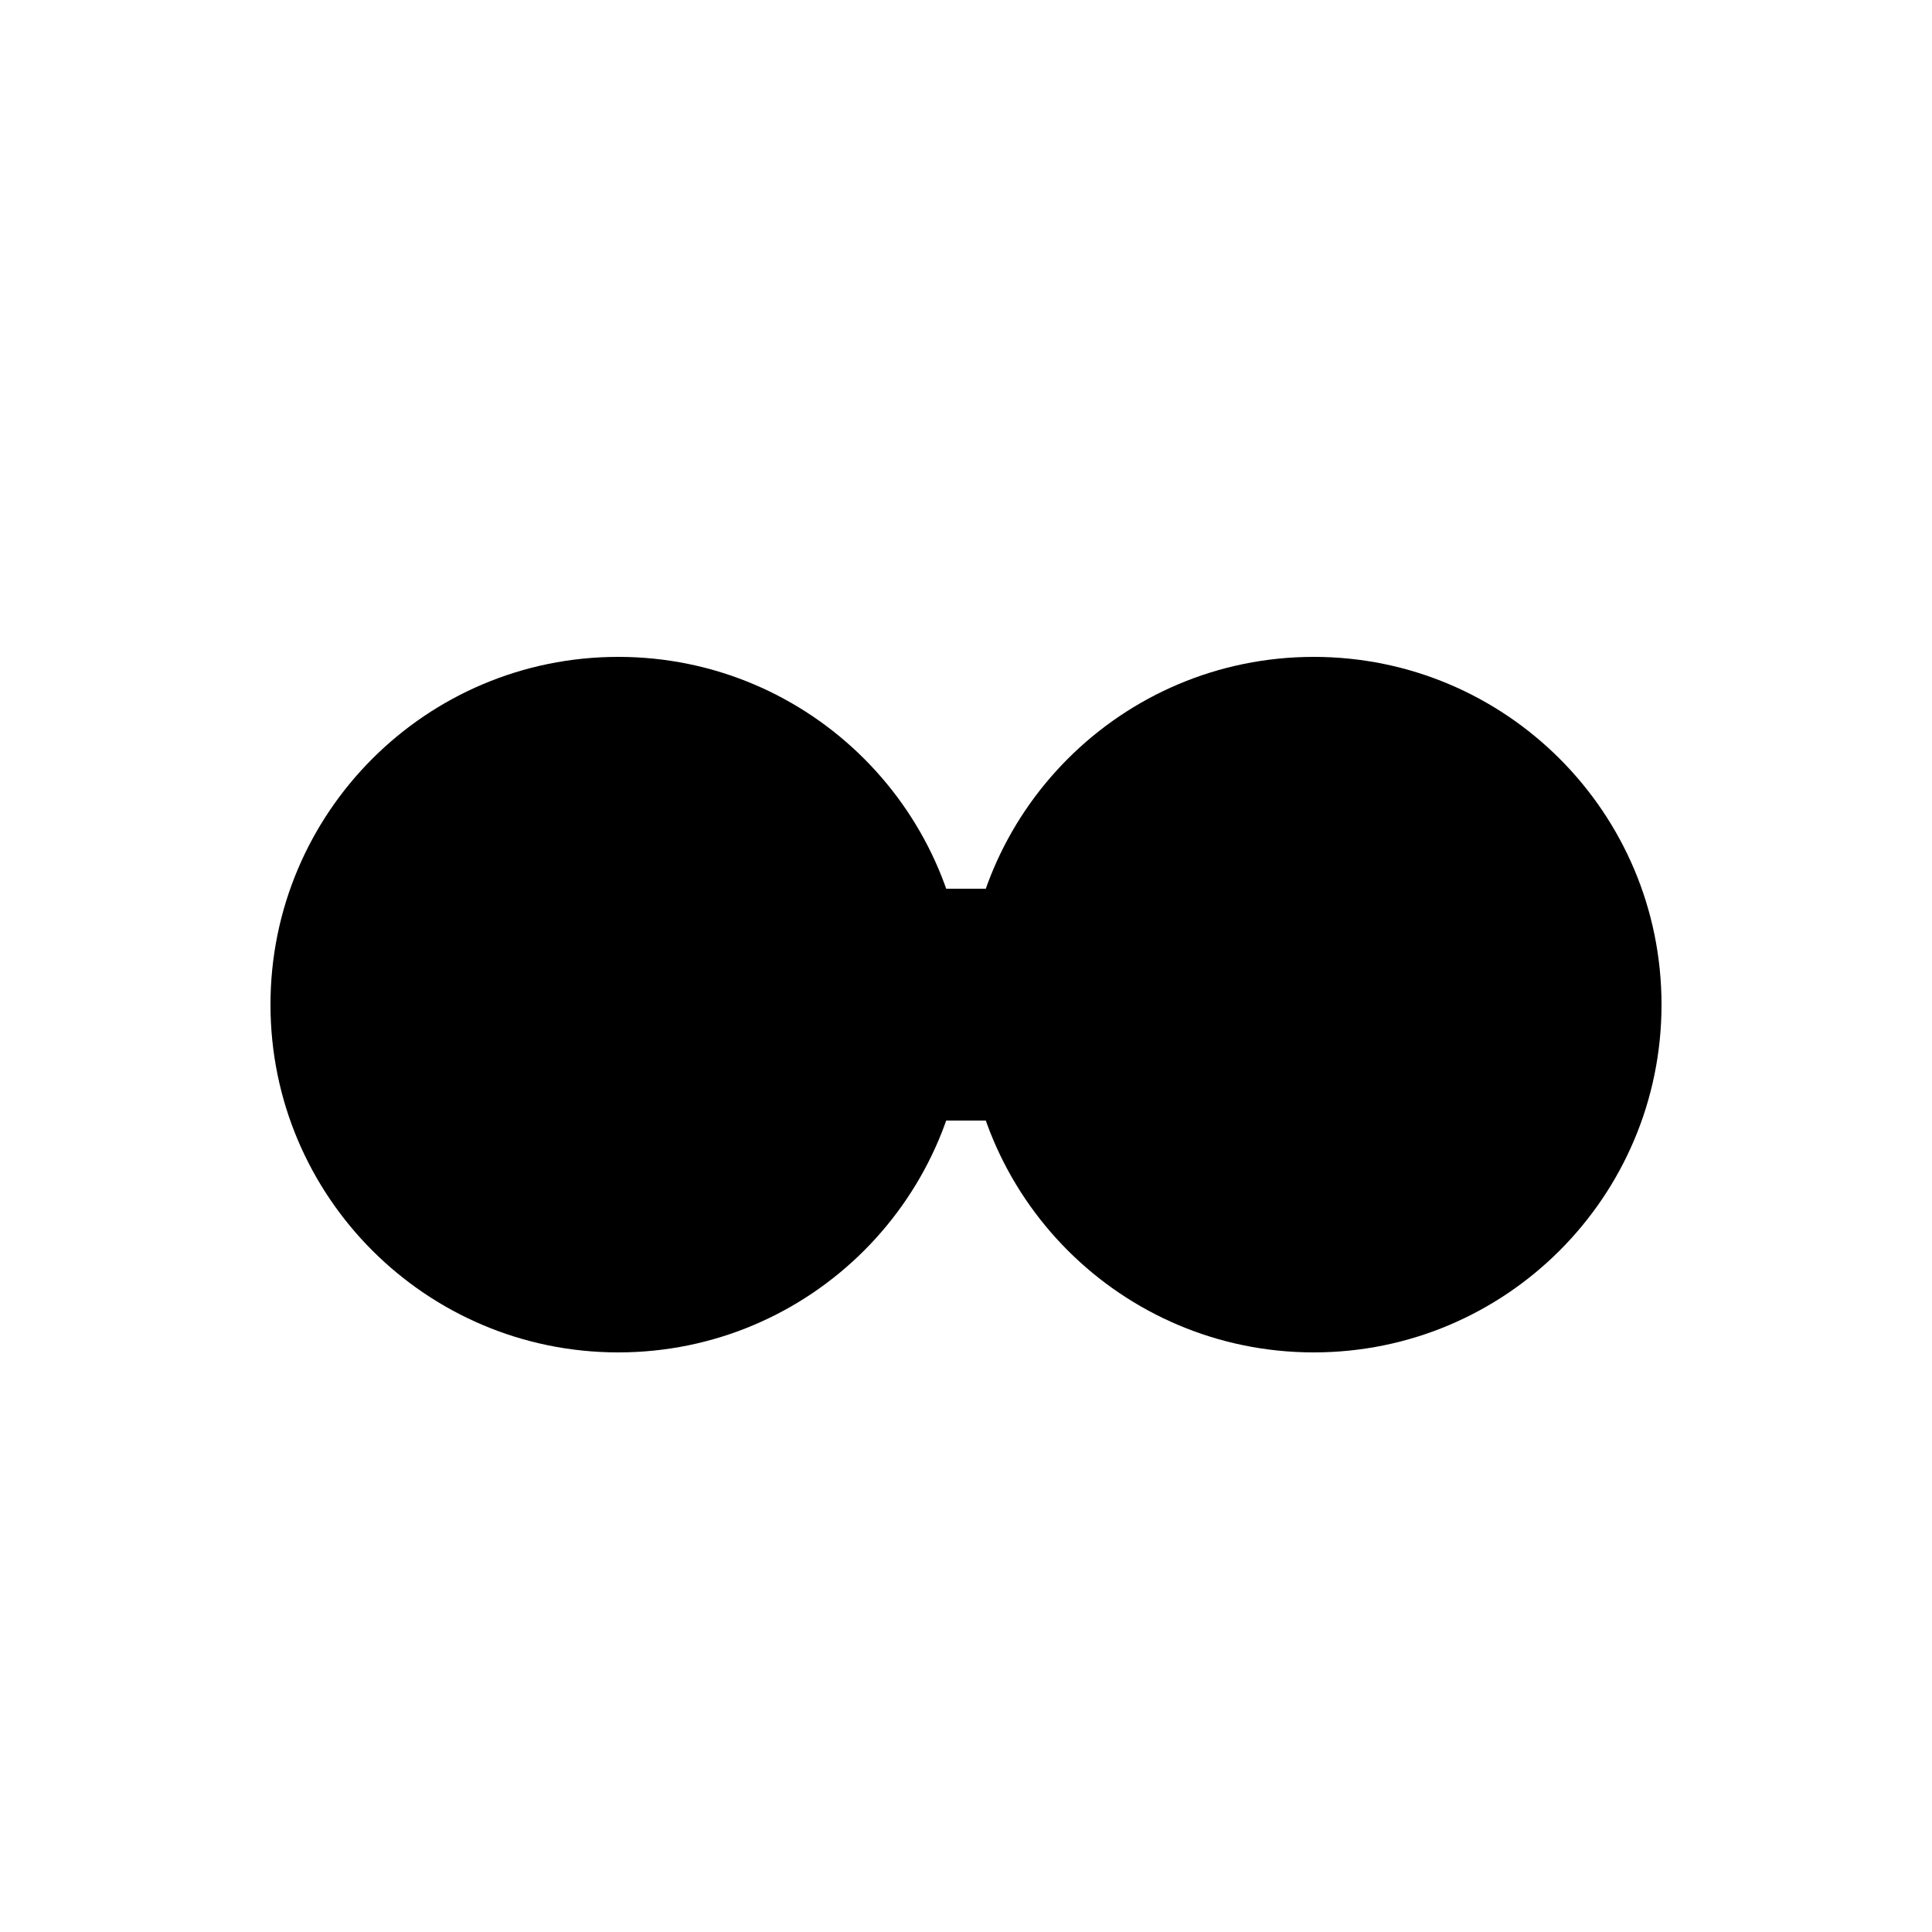
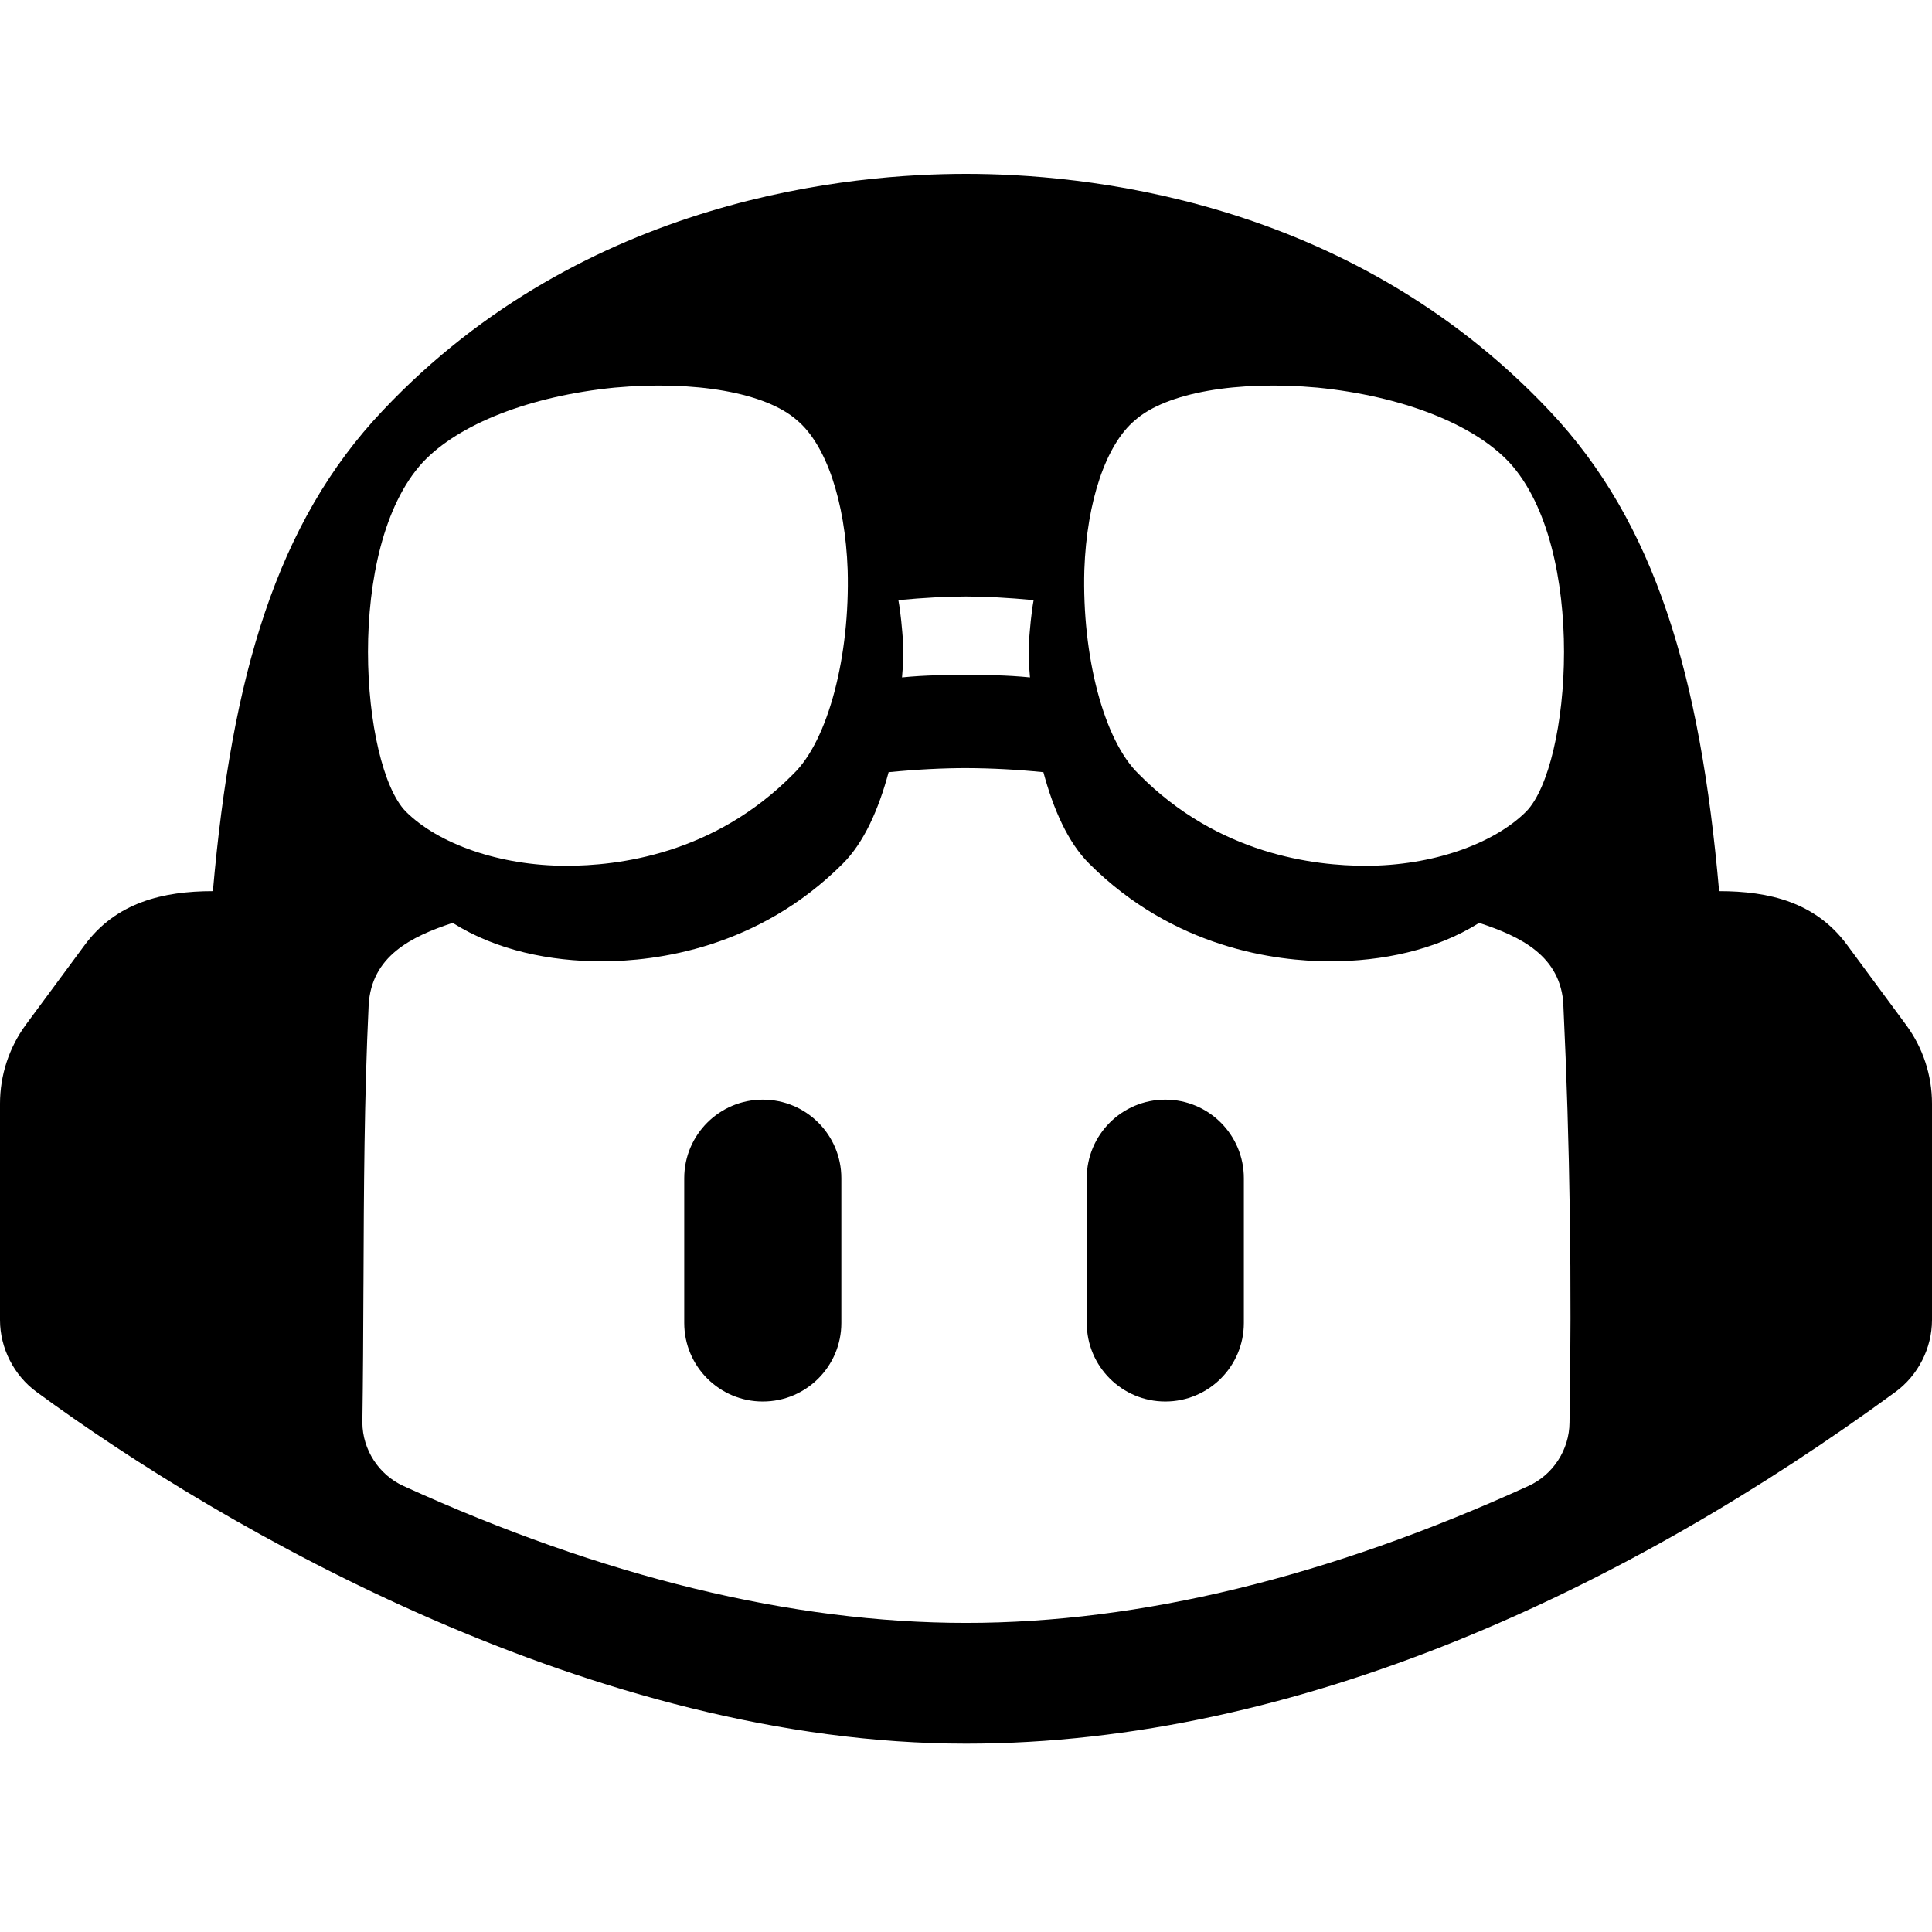
<svg xmlns="http://www.w3.org/2000/svg" width="100" height="100" viewBox="0 0 100 100" fill="none">
-   <circle cx="32" cy="52" r="18" fill="black" />
-   <circle cx="68" cy="52" r="18" fill="black" />
-   <rect x="40" y="46" width="20" height="12" fill="black" />
+   <path d="M35.416 60.983C35.416 58.737 37.237 56.917 39.482 56.917C41.728 56.917 43.548 58.737 43.548 60.983V68.476C43.548 70.722 41.728 72.542 39.482 72.542C37.237 72.542 35.416 70.722 35.416 68.476V60.983Z" fill="black" />
+   <path d="M60.316 56.917C58.07 56.917 56.25 58.737 56.25 60.983V68.476C56.25 70.722 58.07 72.542 60.316 72.542C62.561 72.542 64.382 70.722 64.382 68.476V60.983C64.382 58.737 62.561 56.917 60.316 56.917Z" fill="black" />
+   <path fill-rule="evenodd" clip-rule="evenodd" d="M100 68.332V57.126C100 55.651 99.531 54.232 98.656 53.044L95.612 48.919C93.983 46.699 91.57 46.126 88.981 46.126C88.006 35.001 85.694 27.063 80.188 21.25C69.688 10.126 55.75 9 50 9C44.25 9 30.312 10.126 19.812 21.25C14.3 27.063 11.994 35.001 11.019 46.126C8.436 46.126 6.011 46.709 4.381 48.919L1.338 53.038C0.469 54.225 0 55.651 0 57.126V68.332C0.003 69.779 0.72 71.189 1.888 72.044C11.645 79.206 30.834 90.251 50 90.251C67.324 90.251 84.33 82.134 98.112 72.044C99.28 71.189 99.997 69.779 100 68.332ZM76.562 47.769C78.719 48.478 80.791 49.479 80.925 52.032H80.919C81.262 59.219 81.362 66.443 81.237 73.638C81.228 75.036 80.385 76.335 79.112 76.913C68.775 81.626 58.994 84.001 50.006 84.001C41.006 84.001 31.225 81.626 20.881 76.913C19.608 76.335 18.766 75.036 18.756 73.638C18.791 71.311 18.802 68.986 18.811 66.662L18.813 66.416C18.832 61.621 18.852 56.829 19.081 52.032C19.218 49.494 21.282 48.475 23.431 47.769C25.703 49.202 28.487 49.757 31.144 49.757C33.969 49.757 39.244 49.082 43.619 44.707C44.725 43.607 45.481 41.882 45.994 39.969C47.45 39.825 48.819 39.757 50.006 39.757C51.342 39.763 52.677 39.834 54.006 39.969C54.519 41.882 55.275 43.607 56.381 44.707C60.763 49.082 66.031 49.757 68.856 49.757C71.513 49.757 74.289 49.196 76.562 47.769ZM29.312 44.813C25.875 44.813 22.688 43.688 21 42.001C18.688 39.626 17.812 28.375 21.875 23.938C23.75 21.938 27.438 20.5 31.812 20.063C35.938 19.688 39.625 20.313 41.25 21.75C42.75 23 43.75 25.938 43.875 29.5C44 33.938 42.875 38.313 41.062 40.063C36.938 44.251 31.938 44.813 29.312 44.813ZM46.75 33.313C46.688 32.501 46.625 31.75 46.5 31.063C47.812 30.938 49 30.875 50 30.875C51 30.875 52.188 30.938 53.5 31.063C53.375 31.75 53.312 32.501 53.25 33.313C53.25 33.876 53.25 34.438 53.312 35.063C52.062 34.938 51 34.938 50 34.938C49 34.938 47.938 34.938 46.688 35.063C46.75 34.438 46.75 33.876 46.75 33.313ZM58.938 40.063C57.125 38.313 56 33.938 56.125 29.5C56.25 25.938 57.25 23 58.75 21.75C60.375 20.313 64.062 19.688 68.188 20.063C72.562 20.5 76.25 21.938 78.125 23.938C82.188 28.375 81.312 39.626 79 42.001C77.312 43.688 74.125 44.813 70.688 44.813C68.062 44.813 63.062 44.251 58.938 40.063Z" fill="black" />
</svg>
